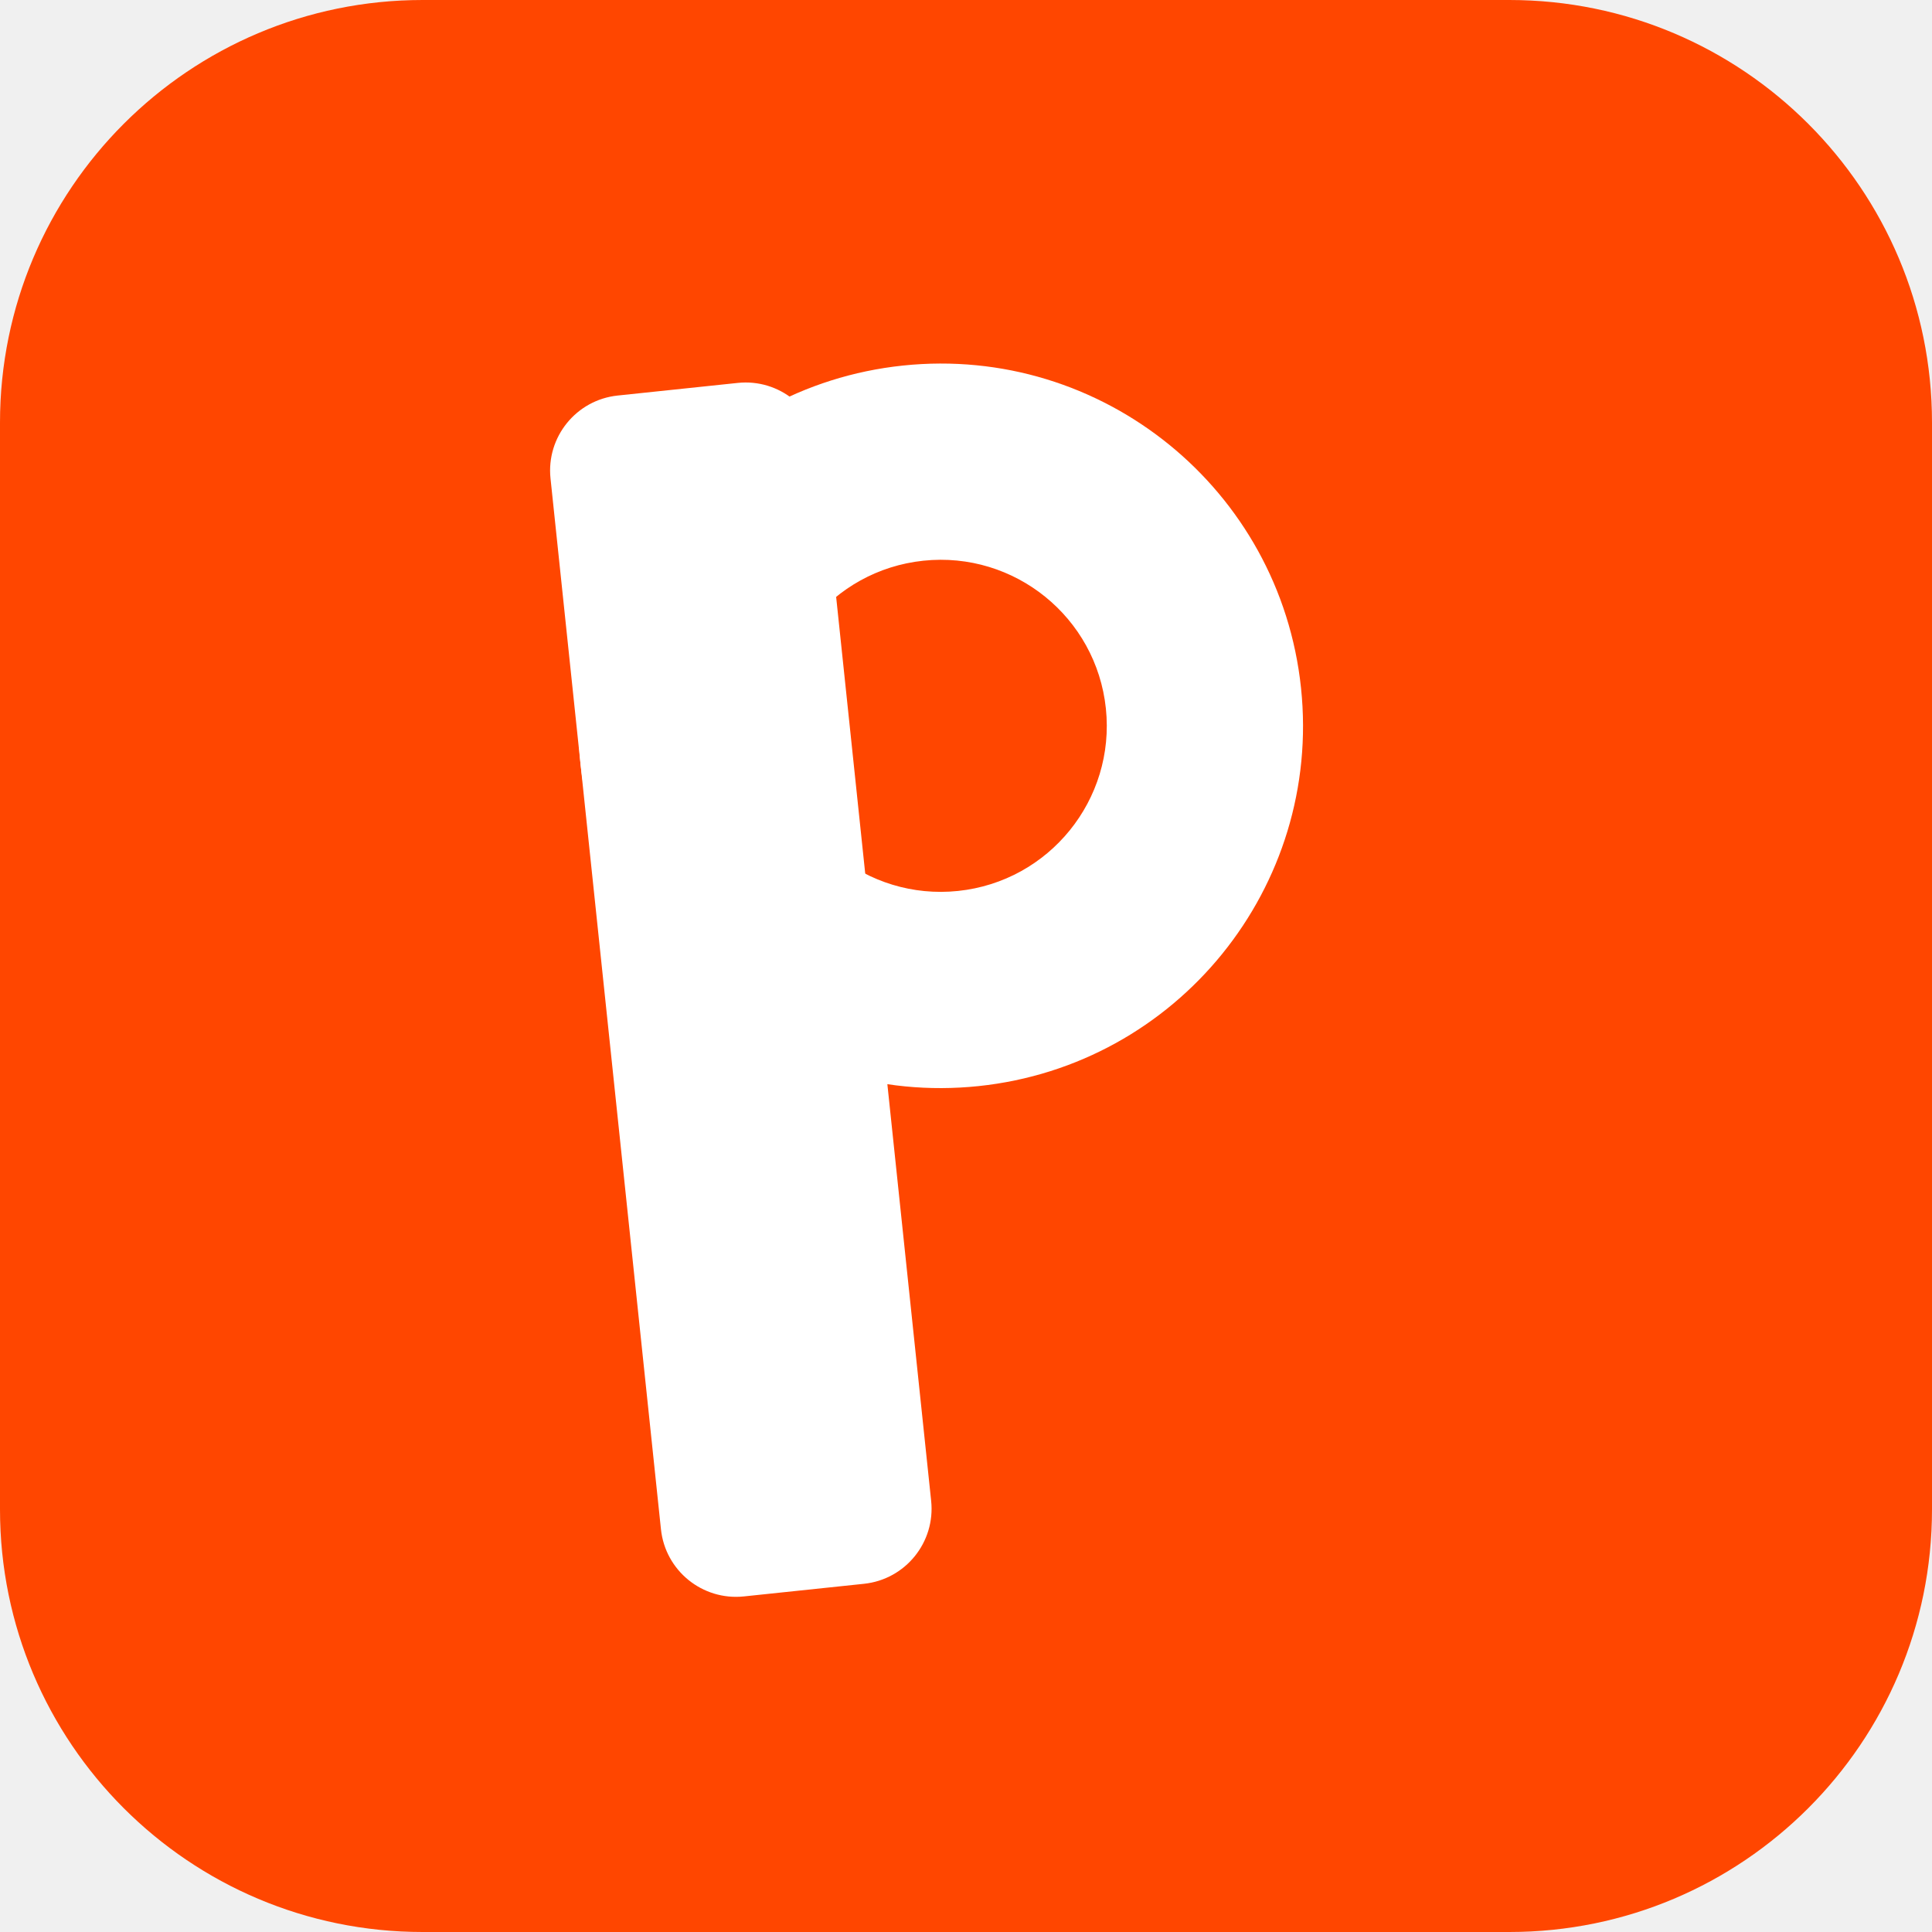
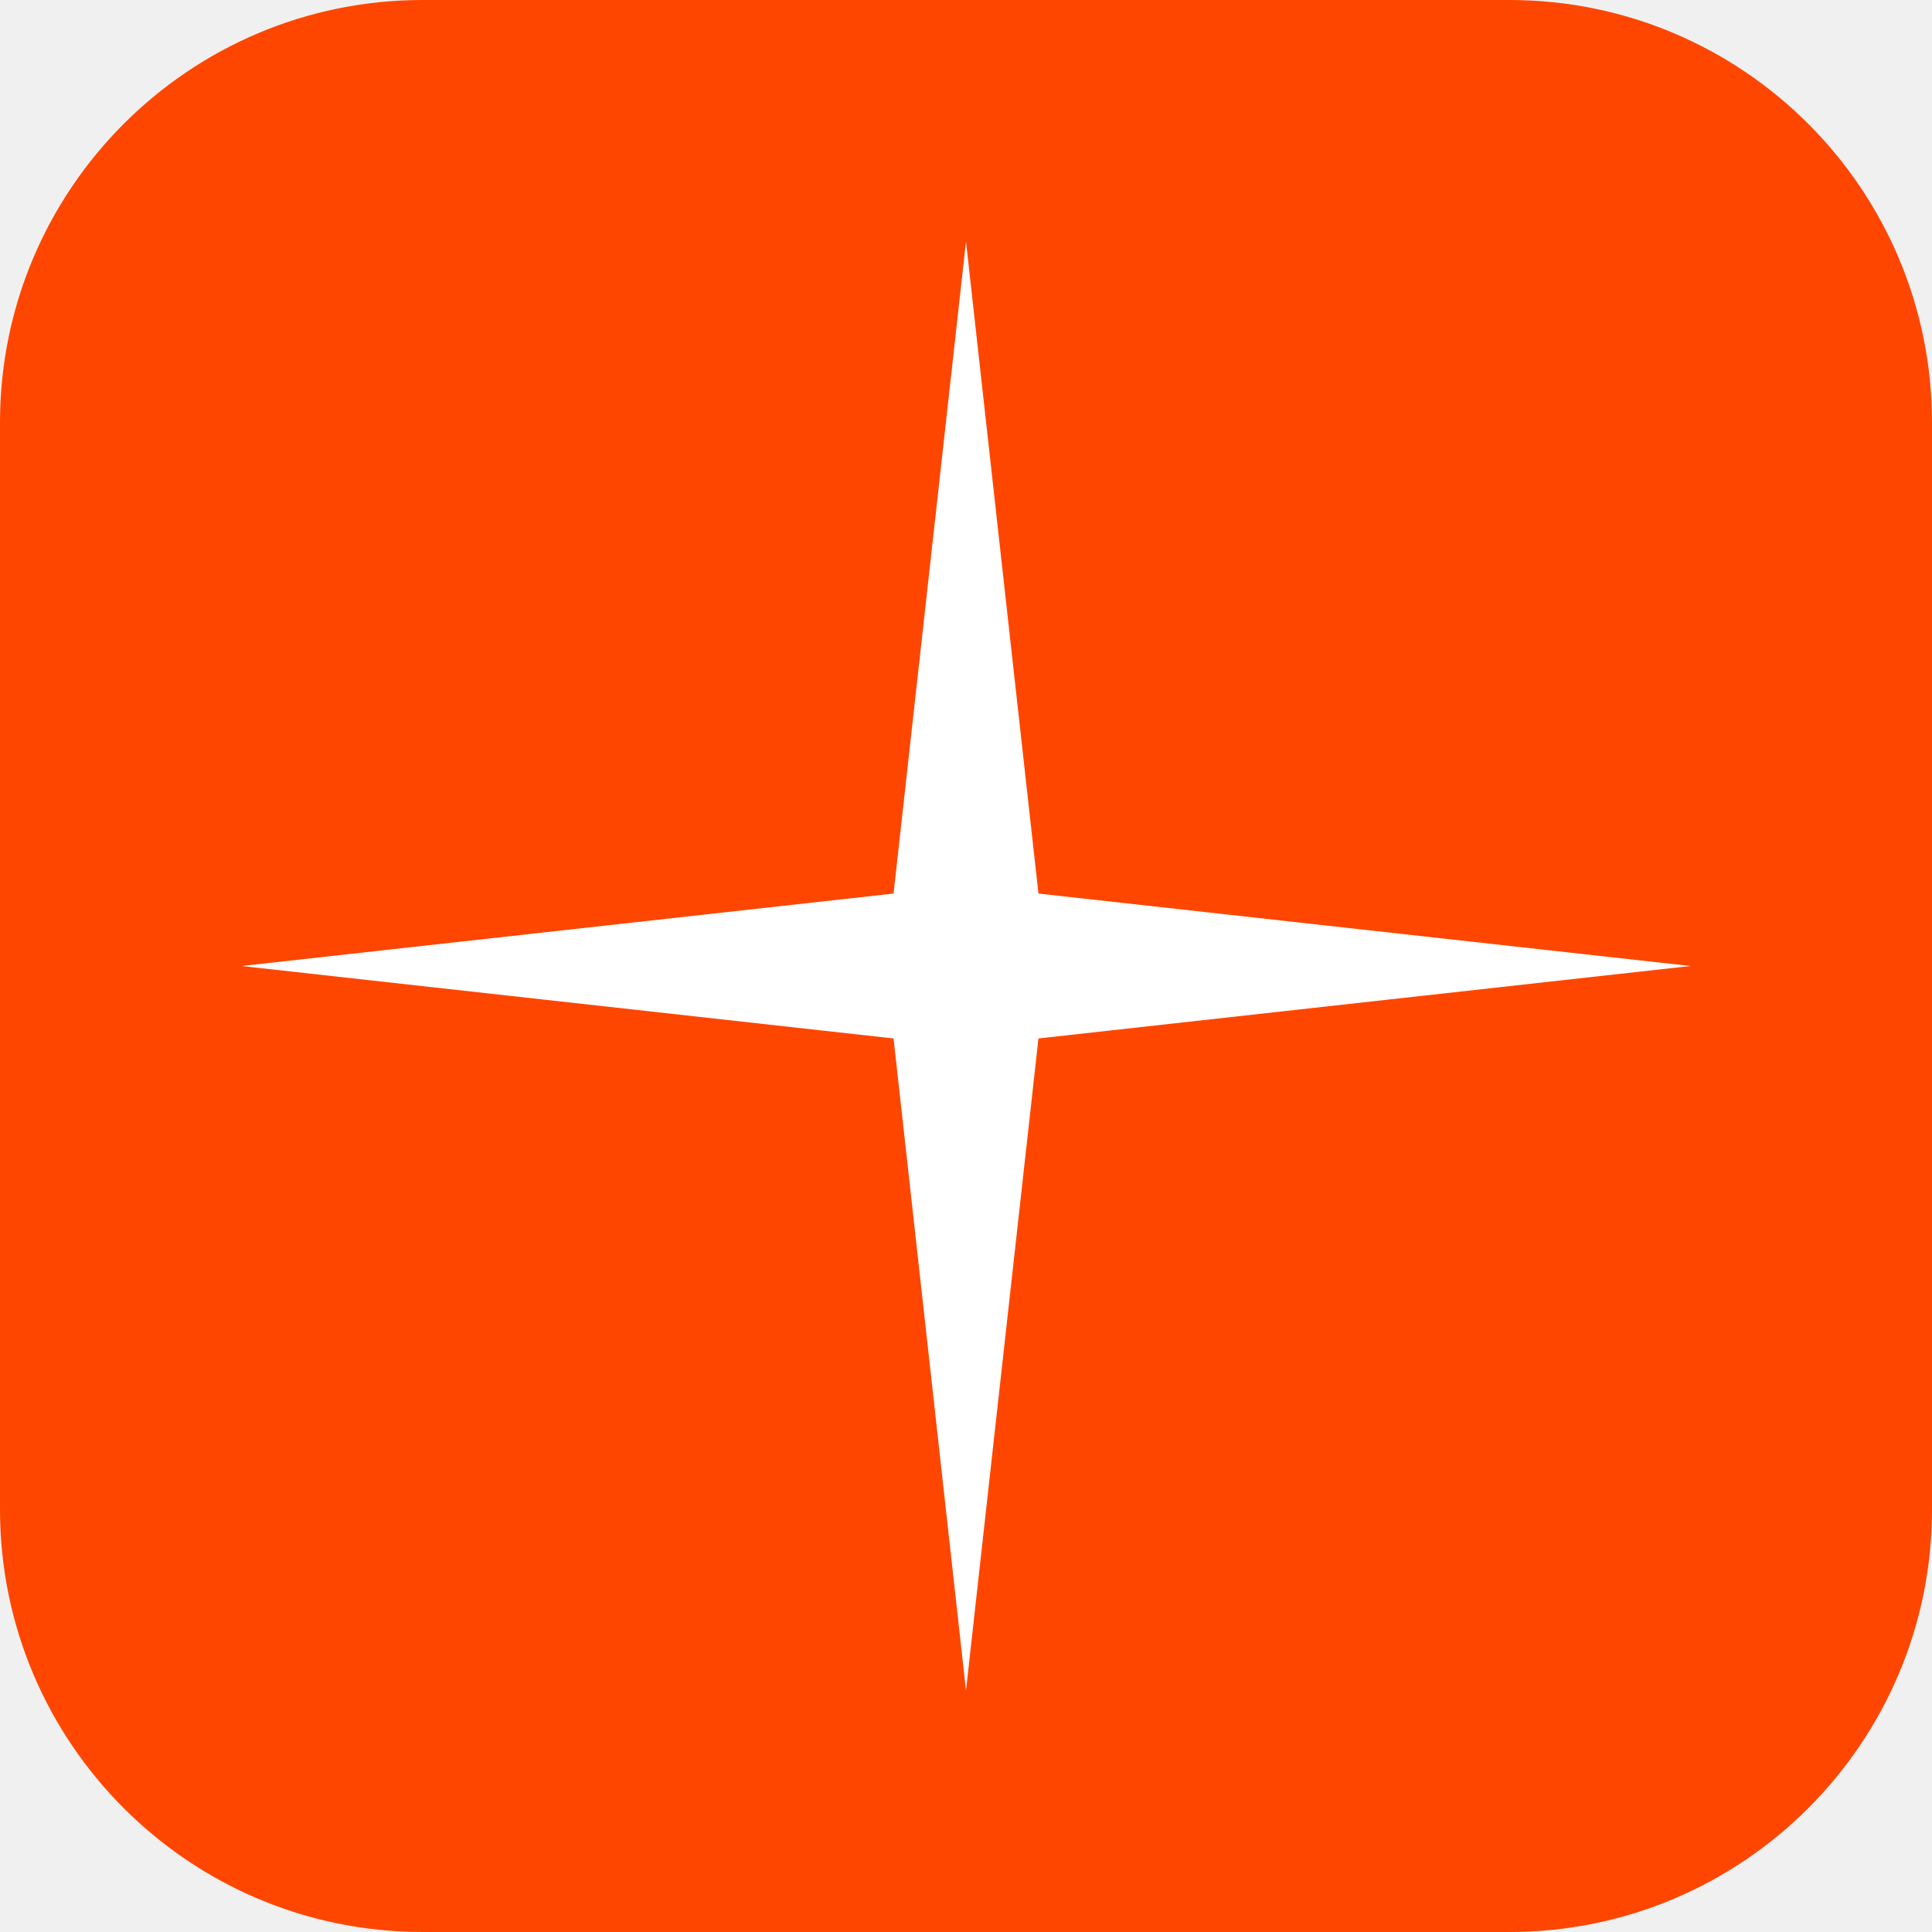
<svg xmlns="http://www.w3.org/2000/svg" viewBox="0 0 64 64" width="64" height="64">
  <rect width="64" height="64" rx="14" fill="#FF4600" />
-   <g transform="rotate(-6 32 32)">
-     <path fill="#ffffff" fill-rule="evenodd" d="M32 12 A12 12 0 1 0 32 36 A12 12 0 1 0 32 12 Z              M32 18.5 A5.5 5.5 0 1 0 32 29.5 A5.5 5.5 0 1 0 32 18.5 Z" />
-     <rect x="20" y="12" width="9" height="40" rx="2.5" fill="#ffffff" />
-   </g>
+   <path fill="#ffffff" d="M32 8 L34.4 29.6 L56 32 L34.4 34.4 L32 56 L29.6 34.4 L8 32 L29.6 29.6 Z" />
</svg>
